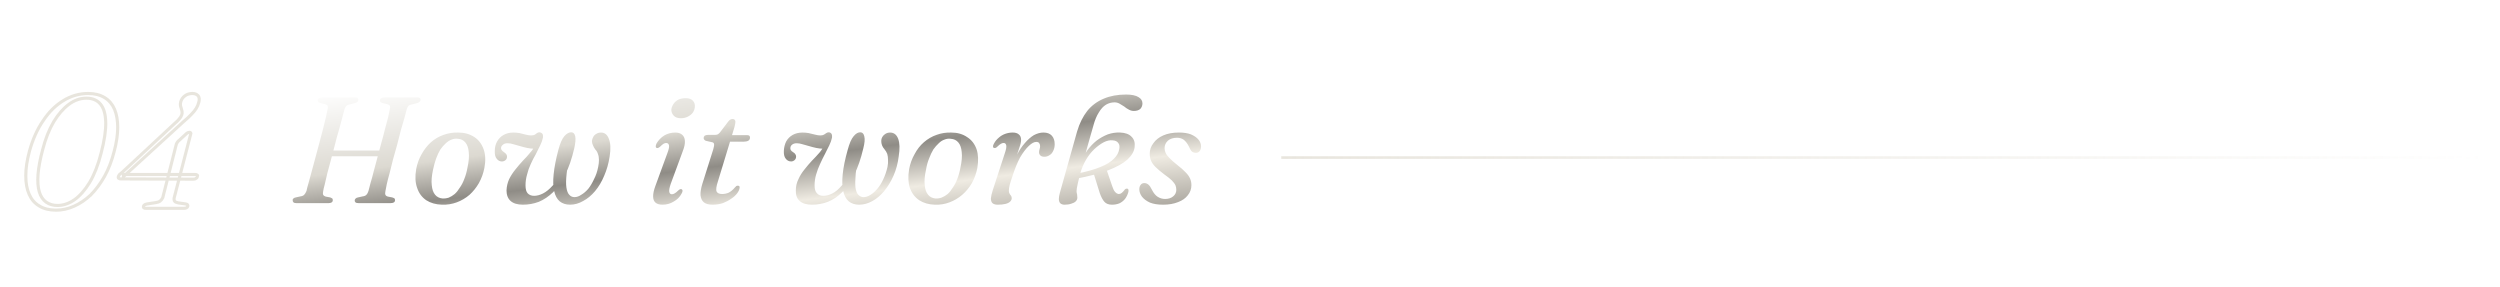
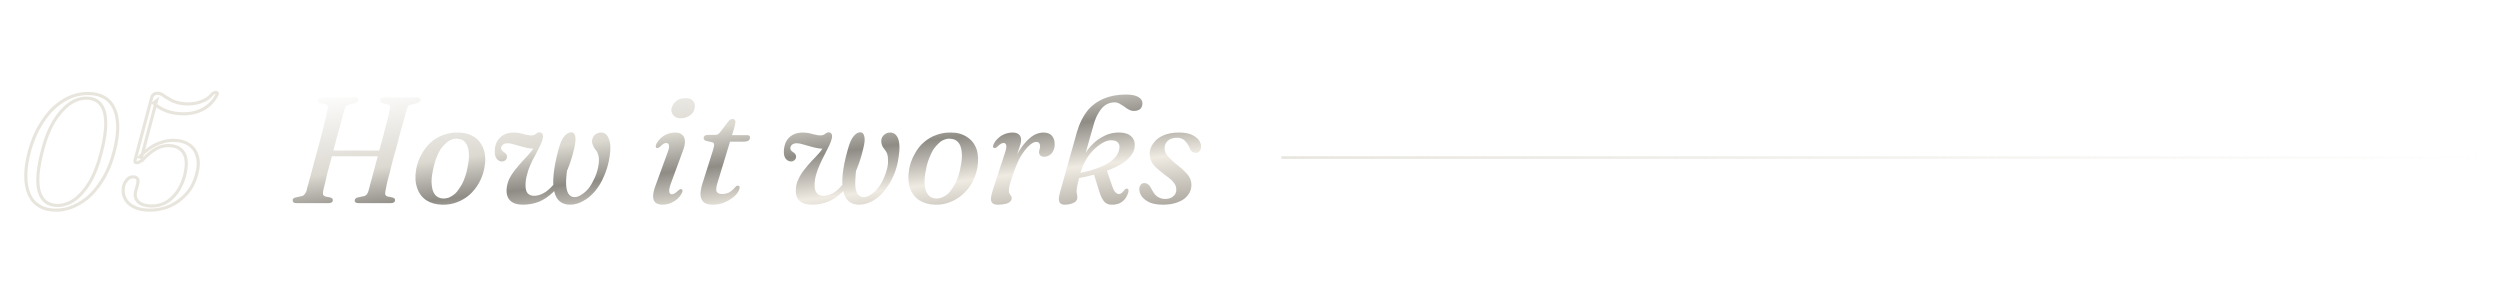
<svg xmlns="http://www.w3.org/2000/svg" viewBox="0 0 960 110" width="960" height="110" role="img" aria-label="How it works">
  <style>.ln{transform-box:fill-box;transform-origin:left;animation:ln 2.4s cubic-bezier(.2,.7,.2,1) both}@keyframes ln{from{transform:scaleX(0)}to{transform:none}}@media (prefers-reduced-motion: reduce){*{animation:none!important}}</style>
  <defs>
    <linearGradient id="p" x1="0" y1="0" x2="1" y2="1">
      <stop offset="0" stop-color="#ffffff" />
      <stop offset=".38" stop-color="#dcd9d1" />
      <stop offset=".56" stop-color="#8f8c86" />
      <stop offset=".76" stop-color="#efebe2" />
      <stop offset="1" stop-color="#a9a59d" />
    </linearGradient>
    <linearGradient id="l" x1="0" y1="0" x2="1" y2="0">
      <stop offset="0" stop-color="#d9d4c7" stop-opacity=".6" />
      <stop offset="1" stop-color="#d9d4c7" stop-opacity="0" />
    </linearGradient>
  </defs>
-   <path d="M33.9 35.9Q37.6 35.9 40.2 37.5Q42.7 39 44 42Q45.2 44.9 45.2 49Q45.2 53.1 43.8 58.3Q42.4 63.7 40.1 67.8Q37.7 72 34.8 74.9Q31.8 77.7 28.4 79.2Q25.1 80.7 21.5 80.7Q17.7 80.7 15.1 79.1Q12.5 77.6 11.2 74.6Q9.9 71.7 9.9 67.5Q9.9 63.3 11.3 58.1Q13.2 51.2 16.6 46.3Q19.9 41.3 24.4 38.6Q28.8 35.9 33.9 35.9ZM38.8 58.9Q40.7 51.7 40.6 47Q40.5 42.3 38.6 40Q36.7 37.7 33.2 37.7Q29.6 37.7 26.4 40.1Q23.2 42.5 20.6 46.8Q18 51.2 16.4 57.4Q14.9 63 14.6 67Q14.3 71.1 15.1 73.7Q15.9 76.3 17.7 77.6Q19.5 78.9 22.1 78.9Q25.4 78.9 28.6 76.7Q31.7 74.5 34.4 70.1Q37.1 65.6 38.8 58.9ZM67.7 55.4Q67.9 54.9 68.2 54.5Q68.5 54.1 68.9 53.8L71.6 51.3Q72 51 72.3 50.9Q72.6 50.8 72.8 50.8Q73.1 50.8 73.2 51Q73.4 51.2 73.2 51.6L66.9 75.9Q66.7 76.8 67.1 77.3Q67.4 77.7 68.4 77.9L71.2 78.3Q71.8 78.4 72 78.6Q72.2 78.8 72.1 79.2Q72 79.6 71.6 79.8Q71.3 80 70.6 80H56.1Q55.4 80 55.2 79.8Q55 79.6 55.1 79.2Q55.2 78.8 55.6 78.6Q56 78.4 56.6 78.3L59.8 77.8Q60.8 77.7 61.5 77.2Q62.1 76.7 62.5 75.9ZM67.2 47.3Q68.2 46.5 68.8 45.7Q69.5 45 69.8 44.1Q70 43.4 69.9 42.8Q69.8 42.2 69.6 41.6Q69.4 41.1 69.3 40.5Q69.2 39.9 69.4 39.1Q69.8 37.7 71 36.8Q72.2 35.9 73.9 35.9Q75.3 35.9 76.1 36.8Q76.8 37.7 76.3 39.4Q76 40.6 75.3 41.7Q74.6 42.8 73.5 43.9Q72.4 45.1 70.6 46.6L47.4 67.8L47.4 67H74.9Q75.5 67 75.7 67.2Q76 67.4 75.8 67.8Q75.7 68.3 75.3 68.5Q75 68.8 74.3 68.8L46.5 68.7Q45.8 68.7 45.6 68.5Q45.3 68.2 45.5 67.7Q45.6 67.4 45.9 67Q46.2 66.7 46.9 66.2Z" fill="none" stroke="#d9d4c7" stroke-opacity=".6" stroke-width="1.2" />
+   <path d="M33.9 35.9Q37.6 35.9 40.2 37.5Q42.7 39 44 42Q45.2 44.9 45.2 49Q45.2 53.1 43.8 58.3Q42.4 63.7 40.1 67.8Q37.7 72 34.8 74.9Q31.8 77.7 28.4 79.2Q25.1 80.7 21.5 80.7Q17.7 80.7 15.1 79.1Q12.5 77.6 11.2 74.6Q9.9 71.7 9.9 67.5Q9.9 63.3 11.3 58.1Q13.2 51.2 16.6 46.3Q19.9 41.3 24.4 38.6Q28.8 35.9 33.9 35.9ZM38.8 58.9Q40.7 51.7 40.6 47Q40.5 42.3 38.6 40Q36.7 37.7 33.2 37.7Q29.6 37.7 26.4 40.1Q23.2 42.5 20.6 46.8Q18 51.2 16.4 57.4Q14.9 63 14.6 67Q14.3 71.1 15.1 73.7Q15.9 76.3 17.7 77.6Q19.5 78.9 22.1 78.9Q25.4 78.9 28.6 76.7Q31.7 74.5 34.4 70.1Q37.1 65.6 38.8 58.9ZM47.5 71.3Q47.8 70.3 48.4 69.5Q48.9 68.7 49.6 68.3Q50.3 67.9 51.1 67.9Q52.3 67.9 52.8 68.7Q53.2 69.4 52.8 70.8L52.2 73.1Q51.4 75.8 53 77.4Q54.6 79.1 58.5 79.1Q61.1 79.1 63.6 77.8Q66 76.5 67.9 73.9Q69.8 71.4 70.9 67.4Q72.3 61.7 70.6 58.8Q68.8 55.9 64.7 55.9Q63 55.9 61.3 56.5Q59.6 57.2 57.9 58.5Q56.2 59.8 54.6 61.6Q53.9 62 53.5 62.2Q53 62.5 52.5 62.5Q52 62.5 51.9 62.2Q51.7 61.9 51.9 61.3L58.3 37.3Q58.5 36.6 59.1 36.2Q59.7 35.8 60.6 35.8Q61 35.8 61.3 35.9Q61.7 36 62.1 36.2Q63.6 37.3 65.1 38.1Q66.5 39 68.2 39.4Q69.9 39.9 72.1 39.9Q75.2 39.9 77.6 38.9Q80 38 81.6 36Q82.2 35.6 82.6 35.5Q82.9 35.4 83.2 35.5Q83.4 35.6 83.5 35.9Q83.5 36.2 83.1 36.8Q81.3 40.1 78 41.9Q74.7 43.7 70.5 43.7Q66.8 43.7 63.9 42.6Q61 41.5 59 39.6L60.1 38.7L54.3 60.5L53.6 60.3Q55.4 58.3 57.5 56.9Q59.6 55.4 61.9 54.7Q64.1 53.9 66.5 53.9Q70.3 53.9 72.7 55.6Q75.1 57.3 75.8 60.2Q76.6 63.1 75.5 67Q74.4 71.2 71.8 74.2Q69.1 77.3 65.5 79Q61.8 80.7 57.6 80.7Q53.7 80.7 51.3 79.4Q48.8 78.1 47.9 76Q46.9 73.8 47.5 71.3Z" fill="none" stroke="#d9d4c7" stroke-opacity=".6" stroke-width="1.2" />
  <path d="M124.1 73.4Q123.9 74.3 124.1 74.8Q124.4 75.3 125.1 75.5L126.8 75.8Q127.3 76 127.6 76.2Q127.8 76.5 127.8 76.9Q127.8 77.4 127.4 77.7Q126.9 78 126.2 78H113.8Q113 78 112.7 77.7Q112.4 77.4 112.4 77Q112.3 76.5 112.7 76.2Q113 75.9 113.6 75.8L115.4 75.4Q116.3 75.3 116.8 74.8Q117.3 74.3 117.7 73.3Q117.9 72.2 118.5 70.2Q119 68.3 119.7 65.8Q120.4 63.3 121.1 60.6Q121.8 57.8 122.6 55Q123.3 52.2 124 49.7Q124.6 47.2 125.1 45.2Q125.6 43.1 125.8 41.9Q126 41.1 125.8 40.6Q125.6 40.2 124.8 40L123.2 39.6Q122.6 39.4 122.3 39.2Q122 38.9 122 38.5Q122 38 122.5 37.7Q123 37.4 124 37.4H136.2Q137 37.4 137.3 37.6Q137.6 37.9 137.6 38.3Q137.6 38.8 137.3 39.1Q136.9 39.4 136.2 39.6L134.3 40.1Q133.5 40.2 133.1 40.6Q132.6 41 132.3 41.9Q132 43.2 131.4 45.3Q130.8 47.4 130.1 50.1Q129.3 52.7 128.6 55.6Q127.8 58.5 127.1 61.3Q126.3 64.1 125.7 66.5Q125.1 69 124.7 70.8Q124.2 72.6 124.1 73.4ZM125.4 57.8H148.4L147.6 60H124.7ZM148 73.4Q147.8 74.3 148 74.8Q148.2 75.3 149 75.5L150.6 75.8Q151.2 76 151.5 76.2Q151.7 76.5 151.7 76.9Q151.7 77.4 151.3 77.7Q150.8 78 150 78H137.7Q136.8 78 136.5 77.7Q136.2 77.4 136.2 77Q136.2 76.5 136.6 76.2Q136.9 75.9 137.5 75.8L139.3 75.4Q140.2 75.3 140.7 74.8Q141.2 74.3 141.5 73.3Q141.8 72.2 142.3 70.2Q142.9 68.3 143.5 65.8Q144.2 63.3 144.9 60.6Q145.7 57.8 146.4 55Q147.2 52.2 147.8 49.7Q148.5 47.2 149 45.2Q149.5 43.1 149.7 41.9Q149.9 41.1 149.7 40.6Q149.5 40.2 148.7 40L147 39.6Q146.4 39.4 146.1 39.2Q145.9 38.9 145.9 38.5Q145.9 38 146.4 37.7Q146.9 37.4 147.8 37.4H160.1Q160.9 37.4 161.2 37.6Q161.5 37.9 161.5 38.3Q161.5 38.8 161.1 39.1Q160.8 39.4 160.1 39.6L158.2 40.1Q157.4 40.2 156.9 40.6Q156.5 41 156.2 41.9Q155.8 43.2 155.3 45.3Q154.7 47.4 153.9 50.1Q153.2 52.7 152.5 55.6Q151.7 58.5 150.9 61.3Q150.2 64.1 149.6 66.5Q148.9 69 148.5 70.8Q148.1 72.6 148 73.4ZM176 50.9Q179.5 50.9 182.1 52.6Q184.6 54.2 185.7 57.3Q186.8 60.3 186 64.5Q185.4 67.6 183.9 70.3Q182.4 72.9 180.3 74.8Q178.1 76.7 175.4 77.7Q172.7 78.7 169.7 78.6Q166.2 78.5 163.7 76.9Q161.2 75.2 160.2 72.2Q159.1 69.2 159.8 65Q160.4 61.8 161.9 59.2Q163.4 56.5 165.5 54.6Q167.7 52.7 170.3 51.8Q173 50.8 176 50.9ZM169.8 76.2Q171 76.3 172.3 75.9Q173.5 75.4 174.6 74.5Q175.7 73.5 176.6 72Q177.6 70.6 178.3 68.7Q179.1 66.7 179.5 64.4Q180.3 60.8 180 58.4Q179.8 56 178.7 54.7Q177.6 53.4 175.9 53.3Q174.6 53.1 173.4 53.6Q172.3 54 171.2 55Q170.1 56 169.1 57.4Q168.2 58.9 167.5 60.8Q166.8 62.7 166.3 65.1Q165.5 68.7 165.8 71.1Q166 73.5 167.1 74.8Q168.1 76 169.8 76.2ZM219.5 50.8Q220.6 50.9 220.9 52.4Q221.2 53.9 220.5 57Q219.1 63 217 67.1Q214.9 71.2 212.4 73.8Q209.8 76.3 206.9 77.5Q204 78.6 200.8 78.6Q197.7 78.6 196.1 77.2Q194.5 75.8 194.5 73.1Q194.6 70.8 195.5 68.8Q196.5 66.8 197.9 65.1Q199.3 63.3 200.8 61.7Q202.3 60.2 203.5 58.7Q204.8 57.3 205.4 55.9L205.1 57.1Q203.8 57.1 202.4 56.8Q201 56.5 199.7 56.1Q198.4 55.7 197.2 55.4Q196 55 194.9 55Q193.7 55 193.1 55.6Q192.4 56.1 192.4 56.9Q192.4 57.7 193.5 58.4Q194.1 58.8 194.4 59.2Q194.7 59.6 194.7 60.1Q194.7 61 194.1 61.5Q193.5 62 192.7 62Q191.5 62 190.7 60.9Q189.9 59.9 190 57.9Q190 55.9 190.9 54.3Q191.8 52.7 193.4 51.8Q195 50.9 197.1 50.9Q198.3 50.9 199.5 51.1Q200.7 51.4 201.9 51.7Q203.1 52 203.9 52Q204.9 52 205.4 51.7Q205.8 51.4 206.2 51.1Q206.6 50.8 207.2 50.8Q207.9 50.9 208.3 51.4Q208.6 51.9 208.5 52.8Q208.2 54.3 207.4 55.9Q206.6 57.5 205.7 59.3Q204.7 61 203.8 63Q202.9 64.9 202.4 67Q201.8 69 201.8 71.2Q201.8 73.3 202.6 74.2Q203.5 75.2 205.1 75.2Q206.7 75.2 208.5 74.3Q210.3 73.4 212.2 71.3Q214 69.3 215.8 66Q217.6 62.7 219.2 57.9Q218 63.1 217.6 66.6Q217.2 70.1 217.5 72Q217.8 74 218.6 74.8Q219.4 75.7 220.6 75.7Q221.9 75.7 223.2 74.8Q224.6 74 225.9 72.5Q227.1 71 228.1 68.8Q229.2 66.7 229.7 64.1Q230 62.6 230 61.4Q230 60.1 229.6 59.1Q229.3 58.1 228.6 57.4Q228 56.6 227.7 55.8Q227.3 55 227.3 54.1Q227.4 53.3 227.8 52.6Q228.2 51.8 229 51.4Q229.7 50.9 230.8 50.9Q232.9 50.9 233.8 53.3Q234.8 55.7 234.1 60.1Q233.5 64.1 232 67.5Q230.6 70.9 228.5 73.4Q226.4 75.9 223.9 77.2Q221.5 78.6 218.9 78.6Q216.5 78.6 214.9 77.3Q213.4 76 212.8 73.4Q212.2 70.8 212.6 66.9Q213 62.9 214.4 57.6Q215.4 53.8 216.7 52.3Q218.1 50.7 219.5 50.8ZM257.6 70.5Q256.8 72.8 257 73.7Q257.2 74.6 258 74.6Q258.5 74.6 259 74.3Q259.6 74 260.4 73.2Q260.8 72.8 261.1 72.7Q261.5 72.5 261.8 72.7Q262.1 72.9 262.1 73.3Q262.1 73.7 261.7 74.4Q260.7 76.3 258.7 77.4Q256.8 78.6 254.4 78.6Q252.6 78.6 251.7 77.8Q250.8 77 250.8 75.4Q250.8 73.8 251.6 71.6L256.2 59Q257.1 56.7 256.9 55.8Q256.7 54.9 255.8 54.9Q255.4 54.9 254.8 55.2Q254.3 55.5 253.5 56.3Q253 56.7 252.7 56.8Q252.4 56.9 252.1 56.8Q251.8 56.6 251.8 56.2Q251.8 55.8 252.1 55.1Q253.2 53.2 255.1 52Q257 50.9 259.3 50.9Q261 50.9 261.9 51.7Q262.9 52.5 263 54.1Q263.1 55.7 262.2 58ZM261.5 45.4Q259.6 45.4 258.7 44.4Q257.7 43.3 257.8 41.9Q258 40.8 258.7 39.8Q259.4 38.8 260.6 38.2Q261.8 37.7 263.3 37.7Q265.2 37.7 266.1 38.7Q267 39.7 266.8 41.2Q266.7 42.3 266 43.3Q265.3 44.2 264.1 44.8Q262.9 45.4 261.5 45.4ZM273.4 54.6 271.2 54.1Q270.7 54 270.5 53.7Q270.2 53.4 270.2 53Q270.2 52.5 270.6 52.1Q271.1 51.8 271.8 51.8H274.4Q275.1 51.8 275.6 51.6Q276.1 51.3 276.5 50.8L279.7 46.6Q280.1 46.1 280.5 45.9Q280.9 45.7 281.3 45.7Q281.9 45.7 282.1 46Q282.4 46.3 282.4 46.8Q282.4 47.1 282.3 47.6Q282.2 48.2 282 48.9L275.7 69.6Q274.7 72.6 275.2 73.6Q275.7 74.5 277.3 74.5Q278.6 74.5 279.8 74Q281 73.4 282.2 72Q282.6 71.6 282.8 71.4Q283.1 71.3 283.3 71.3Q283.7 71.3 283.9 71.5Q284.1 71.8 284 72.2Q283.9 73.1 283.1 74.2Q282.2 75.4 280.8 76.3Q279.4 77.3 277.6 78Q275.8 78.6 273.6 78.6Q271.4 78.6 270.3 77.7Q269.2 76.8 269 75Q268.9 73.2 269.7 70.6L273.9 57.3Q274.3 55.9 274.2 55.3Q274.1 54.7 273.4 54.6ZM278.3 54.4 279.2 51.9H287Q288 51.9 288 52.8Q288 53.6 287.4 54Q286.7 54.4 285.6 54.4ZM330.5 50.8Q331.6 50.9 331.9 52.4Q332.3 53.9 331.5 57Q330.1 63 328 67.1Q326 71.2 323.4 73.8Q320.9 76.3 317.9 77.5Q315 78.6 311.8 78.6Q308.7 78.6 307.1 77.2Q305.5 75.8 305.6 73.1Q305.6 70.8 306.6 68.8Q307.5 66.8 308.9 65.1Q310.3 63.3 311.8 61.7Q313.3 60.2 314.6 58.7Q315.8 57.3 316.4 55.9L316.2 57.1Q314.8 57.1 313.4 56.8Q312 56.5 310.7 56.1Q309.4 55.7 308.2 55.4Q307 55 305.9 55Q304.8 55 304.1 55.6Q303.5 56.1 303.5 56.9Q303.4 57.7 304.5 58.4Q305.2 58.8 305.4 59.2Q305.7 59.6 305.7 60.1Q305.7 61 305.1 61.5Q304.5 62 303.8 62Q302.5 62 301.7 60.9Q300.9 59.9 301 57.9Q301.1 55.9 301.9 54.3Q302.8 52.7 304.4 51.8Q306 50.9 308.2 50.9Q309.3 50.9 310.5 51.1Q311.8 51.4 313 51.7Q314.1 52 315 52Q315.9 52 316.4 51.7Q316.9 51.4 317.3 51.1Q317.7 50.8 318.3 50.8Q319 50.9 319.3 51.4Q319.6 51.9 319.5 52.8Q319.2 54.3 318.4 55.9Q317.6 57.5 316.7 59.3Q315.8 61 314.9 63Q314 64.9 313.4 67Q312.8 69 312.8 71.2Q312.8 73.3 313.7 74.2Q314.5 75.2 316.2 75.2Q317.8 75.2 319.6 74.3Q321.4 73.4 323.2 71.3Q325.1 69.3 326.9 66Q328.7 62.7 330.3 57.9Q329 63.1 328.6 66.6Q328.3 70.1 328.5 72Q328.8 74 329.6 74.8Q330.5 75.7 331.6 75.7Q332.9 75.7 334.3 74.8Q335.6 74 336.9 72.5Q338.2 71 339.2 68.8Q340.2 66.7 340.8 64.1Q341.1 62.6 341 61.4Q341 60.1 340.7 59.1Q340.3 58.1 339.7 57.4Q339 56.6 338.7 55.8Q338.4 55 338.4 54.1Q338.4 53.3 338.8 52.6Q339.3 51.8 340 51.4Q340.8 50.9 341.8 50.9Q344 50.9 344.9 53.3Q345.8 55.7 345.1 60.1Q344.6 64.1 343.1 67.5Q341.6 70.9 339.5 73.4Q337.4 75.9 335 77.2Q332.5 78.6 329.9 78.6Q327.5 78.6 325.9 77.3Q324.4 76 323.8 73.4Q323.2 70.8 323.6 66.9Q324 62.9 325.5 57.6Q326.5 53.8 327.8 52.3Q329.1 50.7 330.5 50.8ZM365.3 50.9Q368.8 50.9 371.3 52.6Q373.9 54.2 375 57.3Q376 60.3 375.3 64.5Q374.7 67.6 373.2 70.3Q371.7 72.9 369.5 74.8Q367.3 76.7 364.6 77.7Q362 78.7 359 78.6Q355.5 78.5 353 76.9Q350.5 75.2 349.4 72.2Q348.4 69.2 349.1 65Q349.7 61.8 351.2 59.2Q352.6 56.5 354.8 54.6Q357 52.7 359.6 51.8Q362.3 50.8 365.3 50.9ZM359.1 76.2Q360.3 76.3 361.5 75.9Q362.8 75.4 363.9 74.5Q365 73.5 365.9 72Q366.9 70.6 367.6 68.7Q368.4 66.7 368.8 64.4Q369.6 60.8 369.3 58.4Q369.1 56 368 54.7Q366.9 53.4 365.1 53.3Q363.9 53.1 362.7 53.6Q361.5 54 360.5 55Q359.4 56 358.4 57.4Q357.5 58.9 356.8 60.8Q356 62.7 355.6 65.1Q354.8 68.7 355.1 71.1Q355.3 73.5 356.4 74.8Q357.4 76 359.1 76.2ZM381.6 56.8Q381.3 56.6 381.3 56.2Q381.3 55.8 381.7 55.1Q382.4 53.8 383.5 52.9Q384.6 51.9 386 51.4Q387.4 50.9 388.9 50.9Q390.4 50.9 391.2 51.6Q392.1 52.3 392.1 53.7Q392.1 54.9 391.5 56.5Q391 58.1 390.4 59.9Q389.7 61.6 389.1 63.2Q388.6 64.8 388.5 65.9L388 65.9Q388.9 62.5 390.4 59.7Q391.8 56.9 393.5 55Q395.2 53 397 51.9Q398.9 50.9 400.7 50.9Q402.8 50.9 403.9 52.1Q405 53.3 405 55.4Q405 56.9 404.4 58Q403.9 59.1 403 59.6Q402.1 60.2 401.1 60.2Q400 60.2 399.5 59.7Q399 59.2 399 58.5Q399 57.9 399.2 57.3Q399.4 56.7 399.4 56.1Q399.4 55.4 399 54.9Q398.7 54.5 397.9 54.5Q396.7 54.5 395.1 56Q393.4 57.6 391.7 60.5Q390.1 63.5 388.7 67.9Q388 69.9 387.7 71.1Q387.4 72.3 387.4 73.3Q387.4 74 387.7 74.4Q387.9 74.8 388.2 75.1Q388.5 75.5 388.5 76.1Q388.5 76.8 387.9 77.4Q387.3 78 386.1 78.3Q384.9 78.6 383.1 78.6Q381.8 78.6 381.1 78Q380.5 77.4 380.5 76.2Q380.6 75 381.2 73.1L385.8 59Q386.6 56.7 386.4 55.8Q386.2 54.9 385.4 54.9Q384.9 54.9 384.4 55.2Q383.8 55.5 383 56.3Q382.6 56.7 382.3 56.8Q381.9 56.9 381.6 56.8ZM416.1 62.3Q416.2 61.2 416.6 59.9Q416.9 58.6 417.4 56.9Q417.9 55.1 418.5 53Q419.1 50.8 419.9 48.1Q420.7 45.1 422 43.1Q423.2 41.1 424.7 40.2Q426.2 39.3 428 39.3Q429 39.3 429.9 39.8Q430.8 40.3 431.7 40.9Q432.5 41.6 433.5 42.1Q434.4 42.6 435.4 42.6Q437 42.6 437.9 41.8Q438.7 40.9 438.7 39.7Q438.7 38.2 437.2 37.3Q435.6 36.3 432.4 36.3Q427.5 36.3 423.8 37.9Q420 39.5 417.5 42.6Q415 45.8 413.6 50.5L407 74Q406.6 75.4 406.6 76.4Q406.6 77.4 407.1 78Q407.7 78.6 408.8 78.6Q410.3 78.6 411.4 78.2Q412.5 77.9 413.1 77.3Q413.7 76.7 413.7 75.9Q413.7 75.2 413.6 74.6Q413.4 74.1 413.4 73.4Q413.4 72.9 413.5 72.3Q413.6 71.6 413.9 70.3Q414.2 69 414.8 66.6Q415.6 63.8 417 61.4Q418.4 59 420.2 57.3Q422 55.6 423.9 54.6Q425.7 53.7 427.3 53.9Q428.8 54 429.4 54.9Q430.1 55.7 429.8 57.2Q429.5 59.2 427.8 60.9Q426.1 62.7 422.6 64.1Q419.1 65.6 413.3 66.7L413.3 68.6Q420.7 67.2 425.5 65.4Q430.4 63.5 432.9 61.3Q435.4 59 435.7 56.5Q436 53.9 434.5 52.5Q433.1 51 430.1 50.9Q427.7 50.8 425.4 51.6Q423.1 52.5 421.1 54Q419.1 55.6 417.5 57.8Q416 60 415.1 62.6ZM419.9 66.4 422.3 74.1Q423.1 76.4 424.1 77.5Q425.1 78.6 427 78.6Q428.5 78.6 429.8 78.1Q431.1 77.5 432 76.4Q432.9 75.2 433.3 73.7Q433.4 73.1 433.3 72.8Q433.2 72.5 432.8 72.4Q432.6 72.4 432.3 72.5Q432 72.6 431.6 73.2Q431.2 73.7 430.7 74.1Q430.2 74.5 429.6 74.5Q428.8 74.4 428.2 73.7Q427.6 73.1 427.1 71.5L424.9 65.1ZM447.4 76.4Q449.3 76.4 450.5 75.4Q451.7 74.4 451.7 72.9Q451.7 72 451.4 71.2Q451 70.3 450 69.3Q449 68.3 447 66.9Q444.9 65.3 443.7 64.1Q442.5 62.9 442 61.7Q441.5 60.5 441.5 59Q441.5 56.8 442.9 55Q444.2 53.1 446.7 52Q449.2 50.9 452.7 50.9Q455.5 50.9 457.3 51.6Q459.2 52.4 460.2 53.6Q461.2 54.8 461.2 56.3Q461.2 57.4 460.6 58.1Q460.1 58.7 459.2 58.7Q458.4 58.7 457.7 58.2Q457.1 57.6 456.5 56.2Q455.7 54.6 454.6 53.7Q453.5 52.9 452 52.9Q449.8 52.9 448.5 54Q447.2 55.2 447.2 56.9Q447.2 57.8 447.6 58.7Q448 59.6 449 60.6Q450 61.7 451.9 63.2Q454.1 64.9 455.3 66.2Q456.5 67.4 457 68.6Q457.5 69.7 457.5 71.1Q457.5 73.3 456.1 75Q454.8 76.7 452.4 77.6Q449.9 78.6 446.6 78.6Q443.6 78.6 441.6 77.8Q439.6 76.9 438.5 75.5Q437.5 74.1 437.5 72.7Q437.5 71.6 438 71Q438.5 70.3 439.4 70.3Q440.3 70.3 441 70.9Q441.7 71.5 442.3 72.8Q443.3 74.8 444.6 75.6Q445.9 76.4 447.4 76.4Z" fill="url(#p)" />
  <rect class="ln" x="492" y="60" width="462" height="1" fill="url(#l)" />
</svg>
